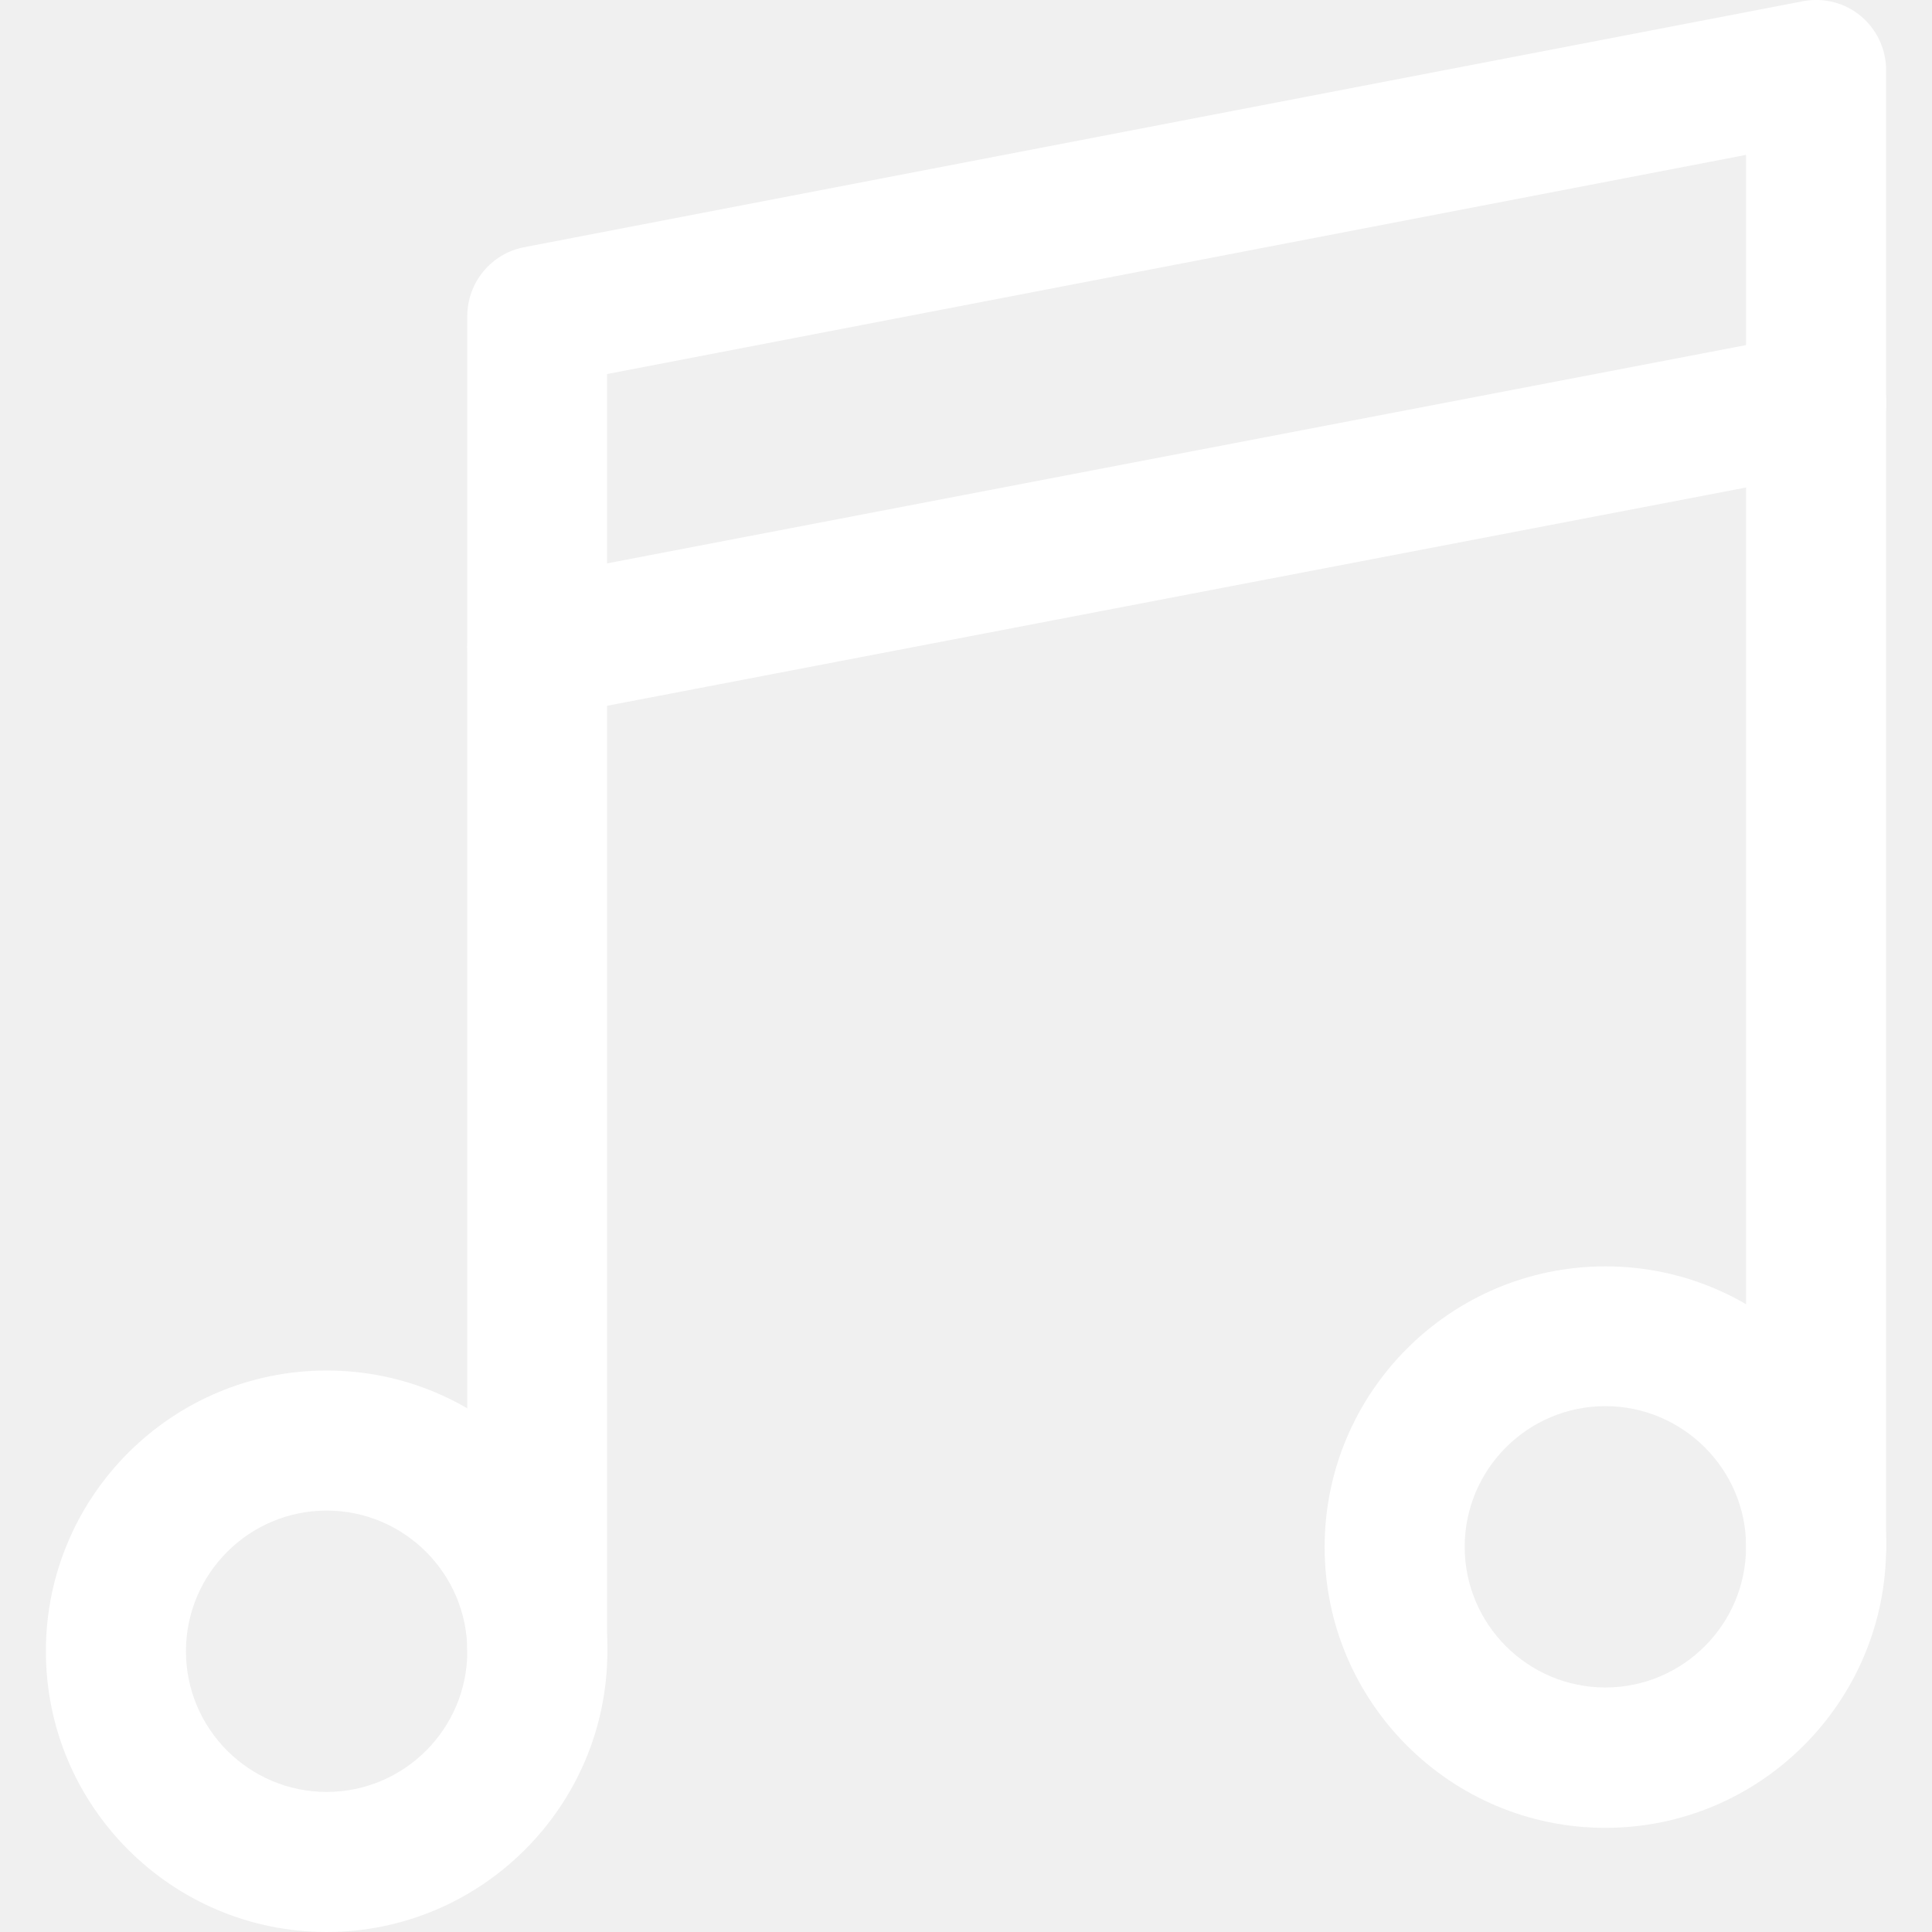
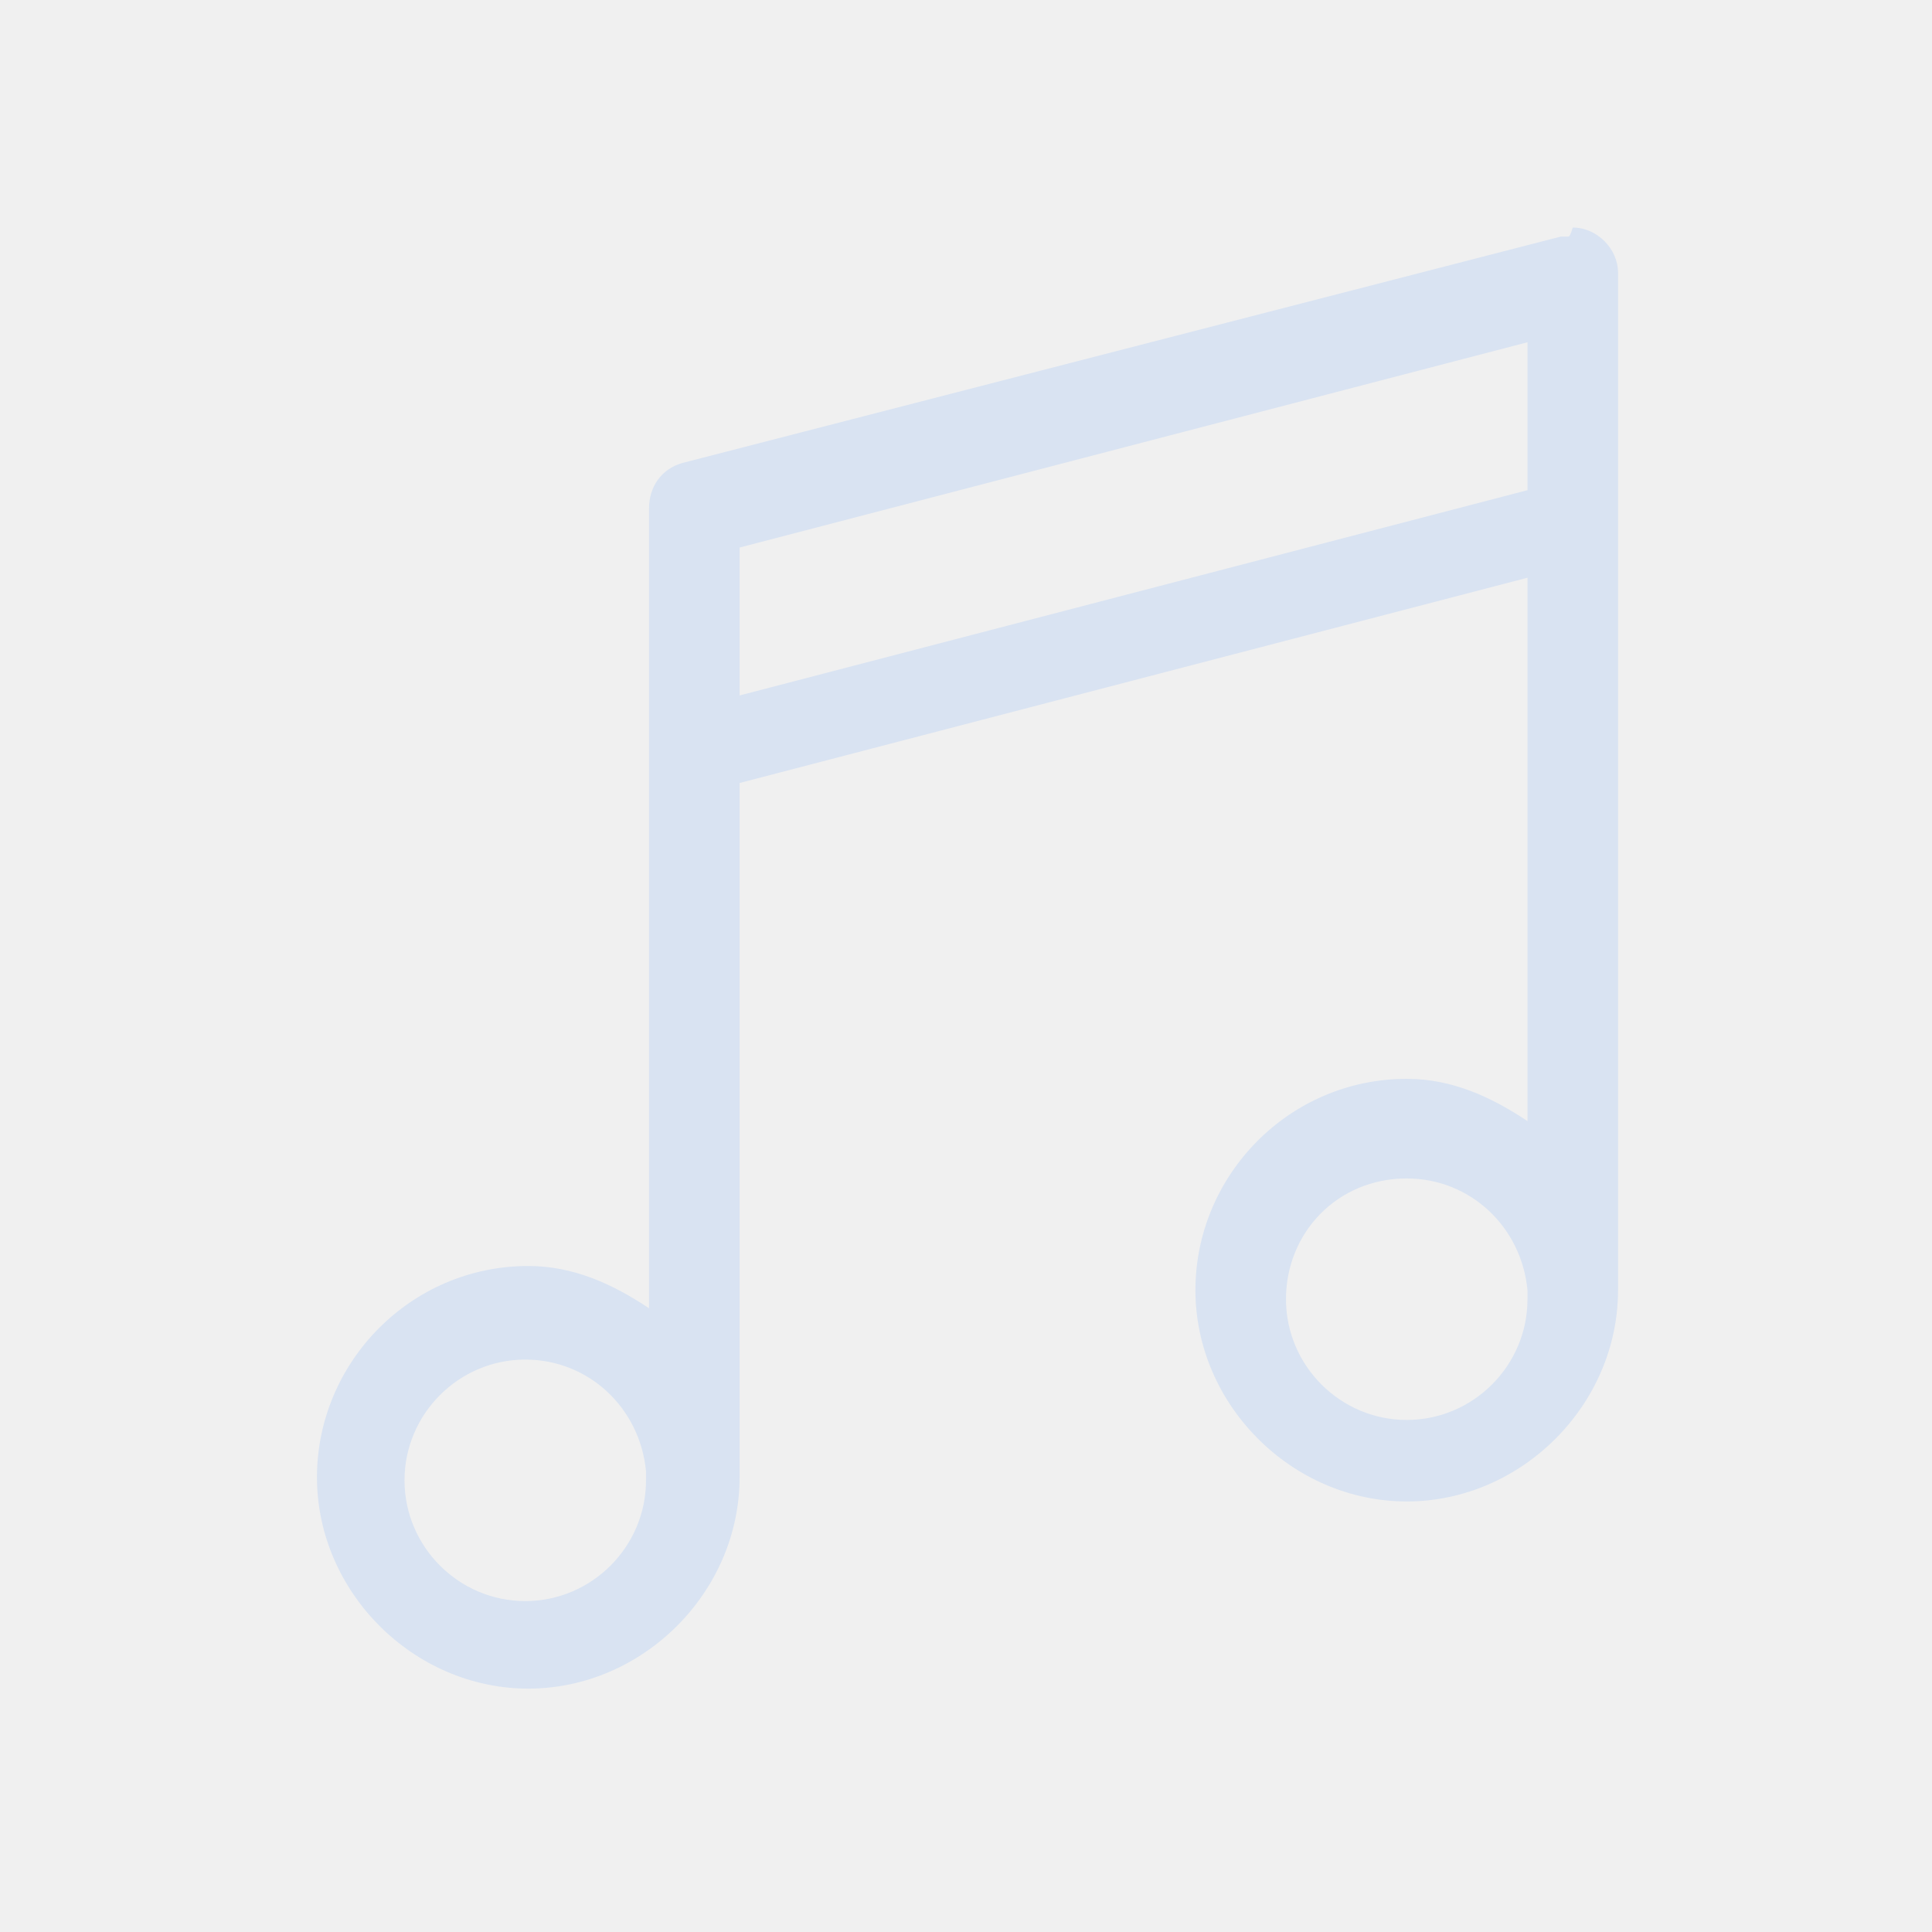
- <svg xmlns="http://www.w3.org/2000/svg" fill="#fff" version="1.1" x="0px" y="0px" viewBox="0 0 64 64" style="enable-background:new 0 0 64 64;" xml:space="preserve">
-   <g>
-     <g>
-       <g>
-         <path d="M17.8,57.02c-1.28,0-2.32-1.04-2.32-2.32V10.47c0-1.11,0.79-2.07,1.88-2.28l42.37-8.15c0.68-0.13,1.38,0.05,1.91,0.49     c0.53,0.44,0.84,1.1,0.84,1.79v48.93c0,1.28-1.04,2.32-2.32,2.32c-1.28,0-2.32-1.04-2.32-2.32V5.13l-37.73,7.26V54.7     C20.12,55.98,19.08,57.02,17.8,57.02z" />
-       </g>
-       <g>
-         <path d="M10.82,64c-5.13,0-9.3-4.17-9.3-9.3c0-5.13,4.17-9.3,9.3-9.3c5.13,0,9.3,4.17,9.3,9.3C20.12,59.83,15.94,64,10.82,64z      M10.82,50.04c-2.57,0-4.66,2.09-4.66,4.66c0,2.57,2.09,4.66,4.66,4.66s4.66-2.09,4.66-4.66C15.48,52.13,13.39,50.04,10.82,50.04     z" />
-       </g>
-       <g>
-         <path d="M53.18,60.55c-5.13,0-9.3-4.17-9.3-9.3c0-5.13,4.17-9.3,9.3-9.3c5.13,0,9.3,4.17,9.3,9.3     C62.48,56.37,58.31,60.55,53.18,60.55z M53.18,46.58c-2.57,0-4.66,2.09-4.66,4.66c0,2.57,2.09,4.66,4.66,4.66     c2.57,0,4.66-2.09,4.66-4.66C57.85,48.68,55.75,46.58,53.18,46.58z" />
-       </g>
-     </g>
-     <g>
-       <path d="M17.79,23.78c-1.09,0-2.06-0.77-2.27-1.88c-0.24-1.26,0.58-2.47,1.84-2.71l42.37-8.12c1.26-0.24,2.47,0.58,2.71,1.84    c0.24,1.26-0.58,2.47-1.84,2.71l-42.37,8.12C18.09,23.77,17.94,23.78,17.79,23.78z" />
-     </g>
+ <svg xmlns="http://www.w3.org/2000/svg" fill="#d9e3f2" version="1.1" id="Layer_1" x="0px" y="0px" viewBox="0 0 64 64" style="enable-background:new 0 0 64 64;" xml:space="preserve">
+   <g transform="translate(0,-952.3622)">
+     <path d="M51.9,960.2c-0.1,0-0.1,0-0.2,0l-29.1,7.5c-0.7,0.2-1.1,0.8-1.1,1.5v26.5c-1.2-0.8-2.5-1.4-4-1.4c-3.9,0-7,3.2-7,7   s3.2,7,7,7s7-3.2,7-7v-23l26.1-6.8v18c-1.2-0.8-2.5-1.4-4-1.4c-3.9,0-7,3.2-7,7s3.2,7,7,7s7-3.2,7-7v-33.7c0-0.8-0.7-1.5-1.5-1.5   C52,960.2,52,960.2,51.9,960.2z M50.6,963.7v4.9l-26.1,6.8v-4.9L50.6,963.7z M46.6,991.4c2.1,0,3.8,1.6,4,3.7c0,0,0,0.1,0,0.1v0.2   c0,2.2-1.8,4-4,4c-2.2,0-4-1.8-4-4C42.6,993.2,44.3,991.4,46.6,991.4z M17.4,997.4c2.1,0,3.8,1.6,4,3.7c0,0,0,0.1,0,0.1v0.2   c0,2.2-1.8,4-4,4s-4-1.8-4-4C13.4,999.2,15.2,997.4,17.4,997.4z" />
  </g>
</svg>
